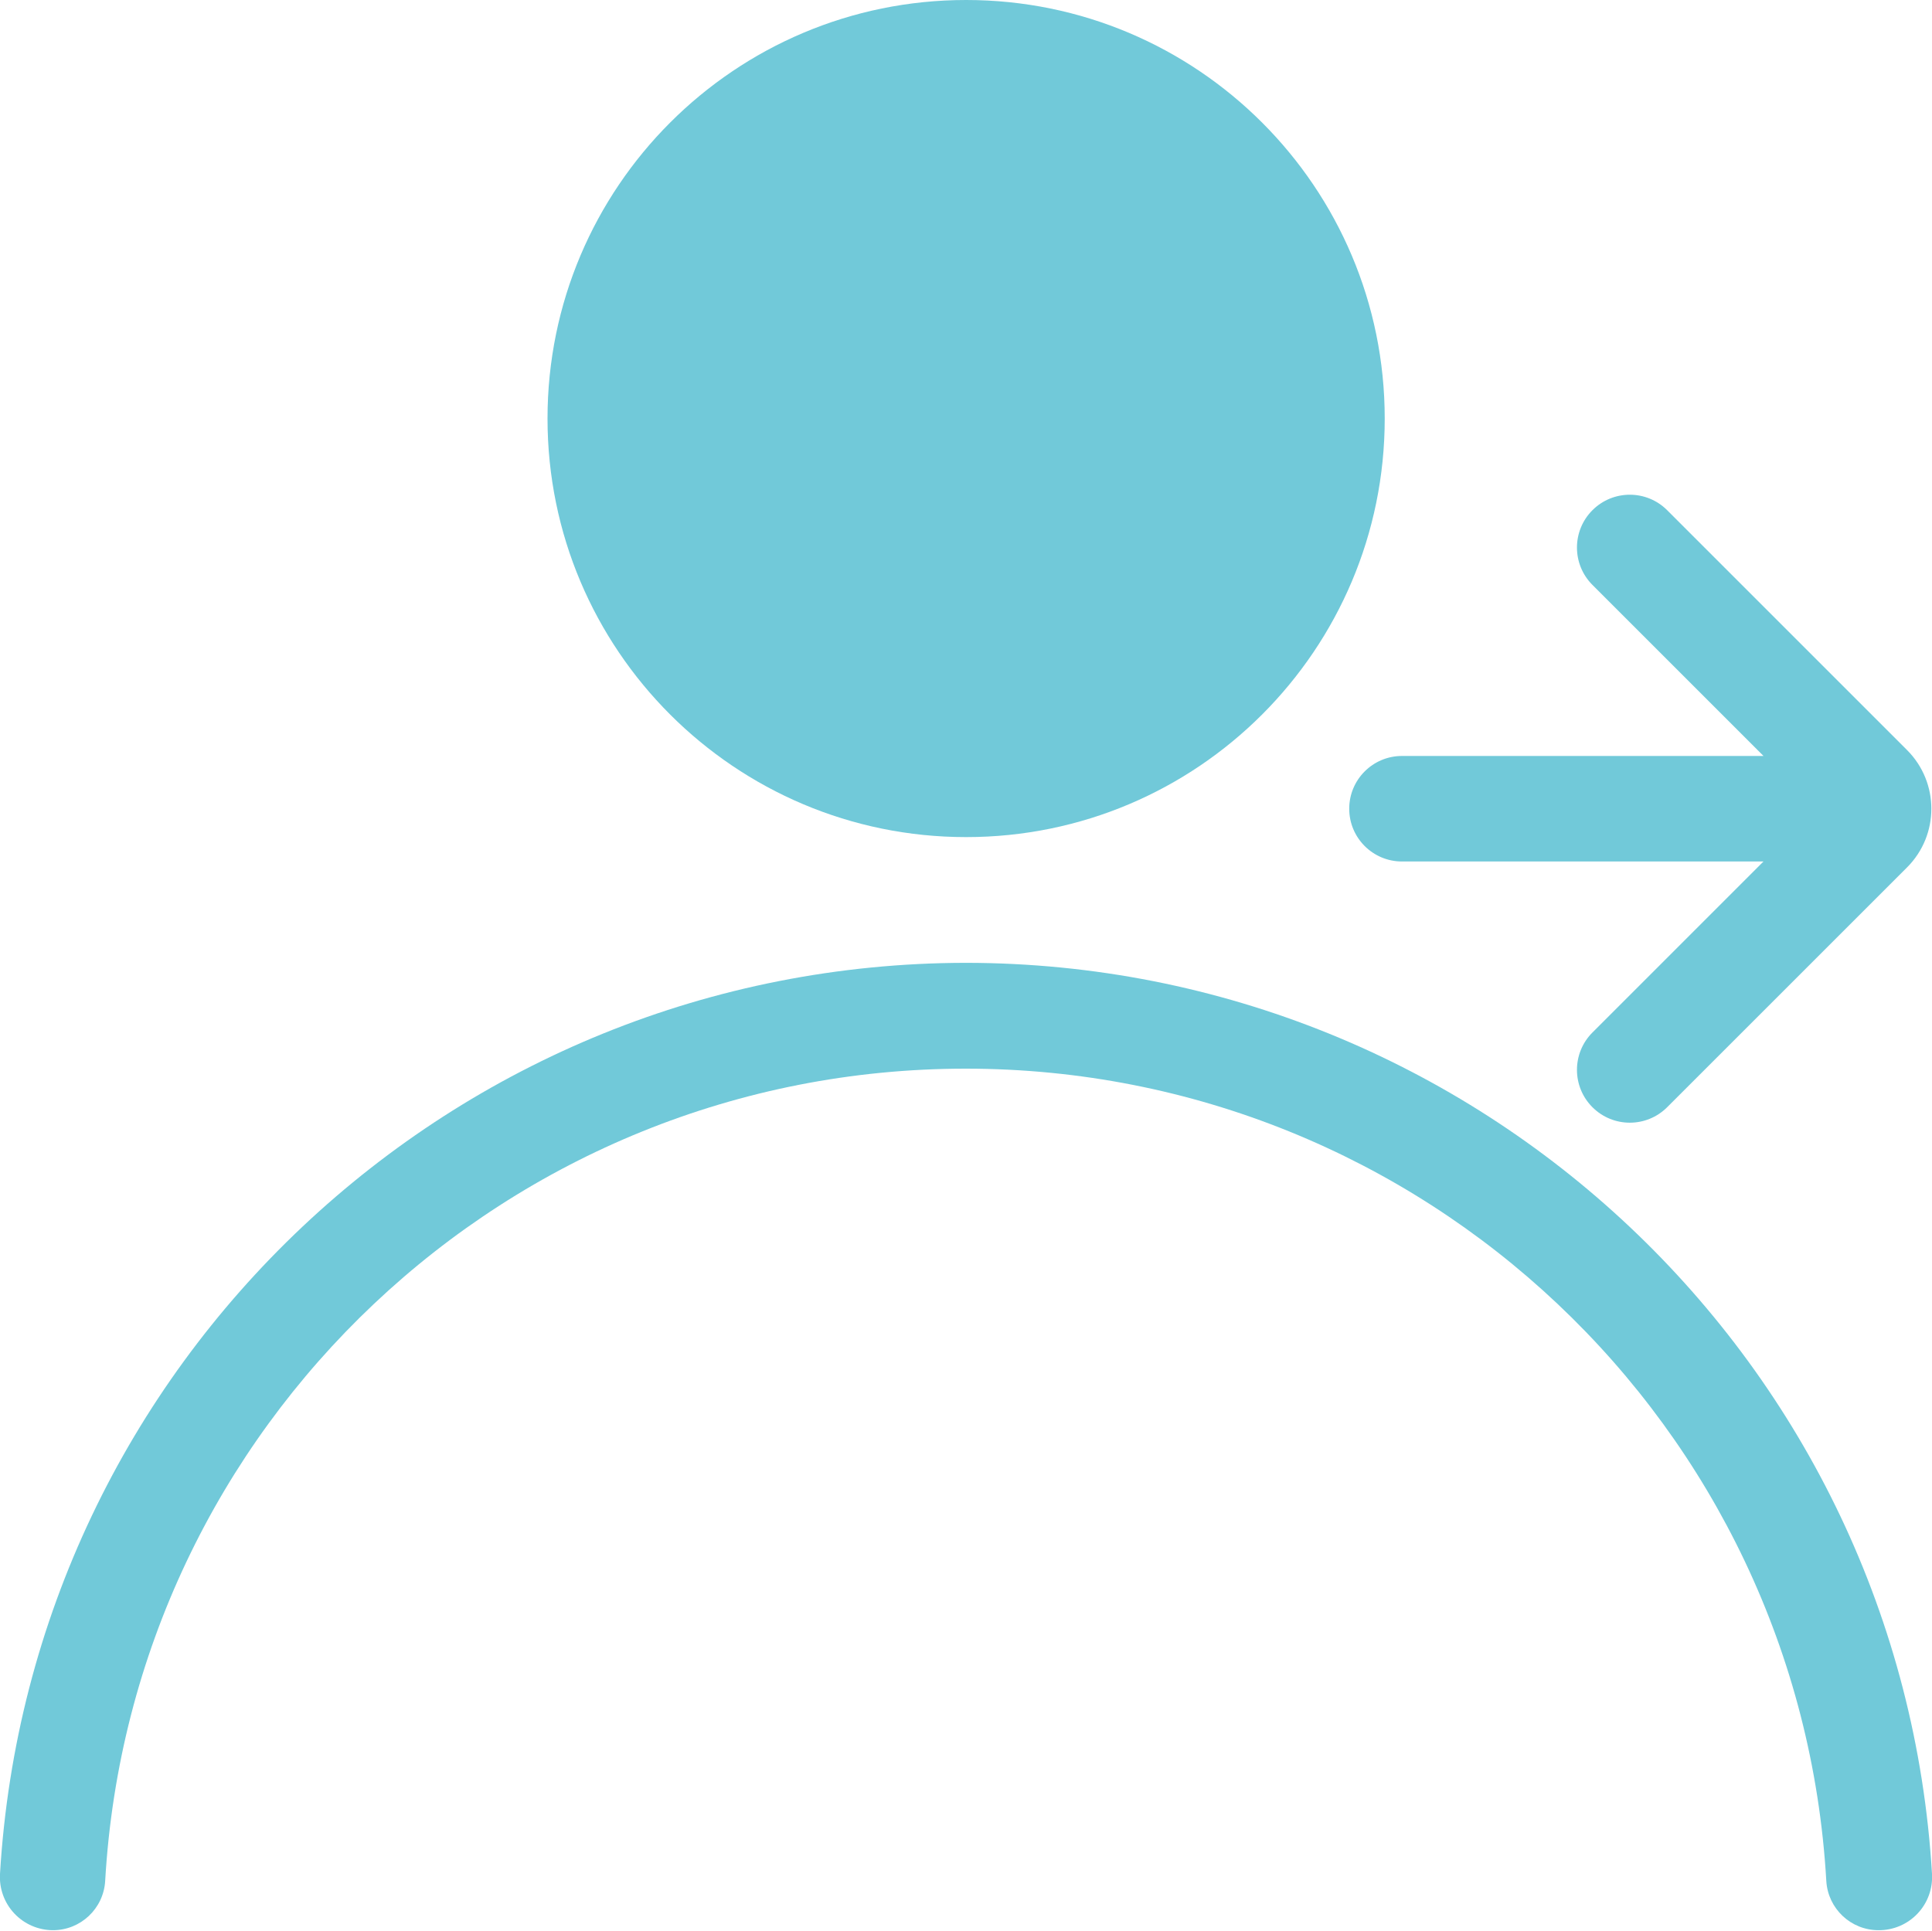
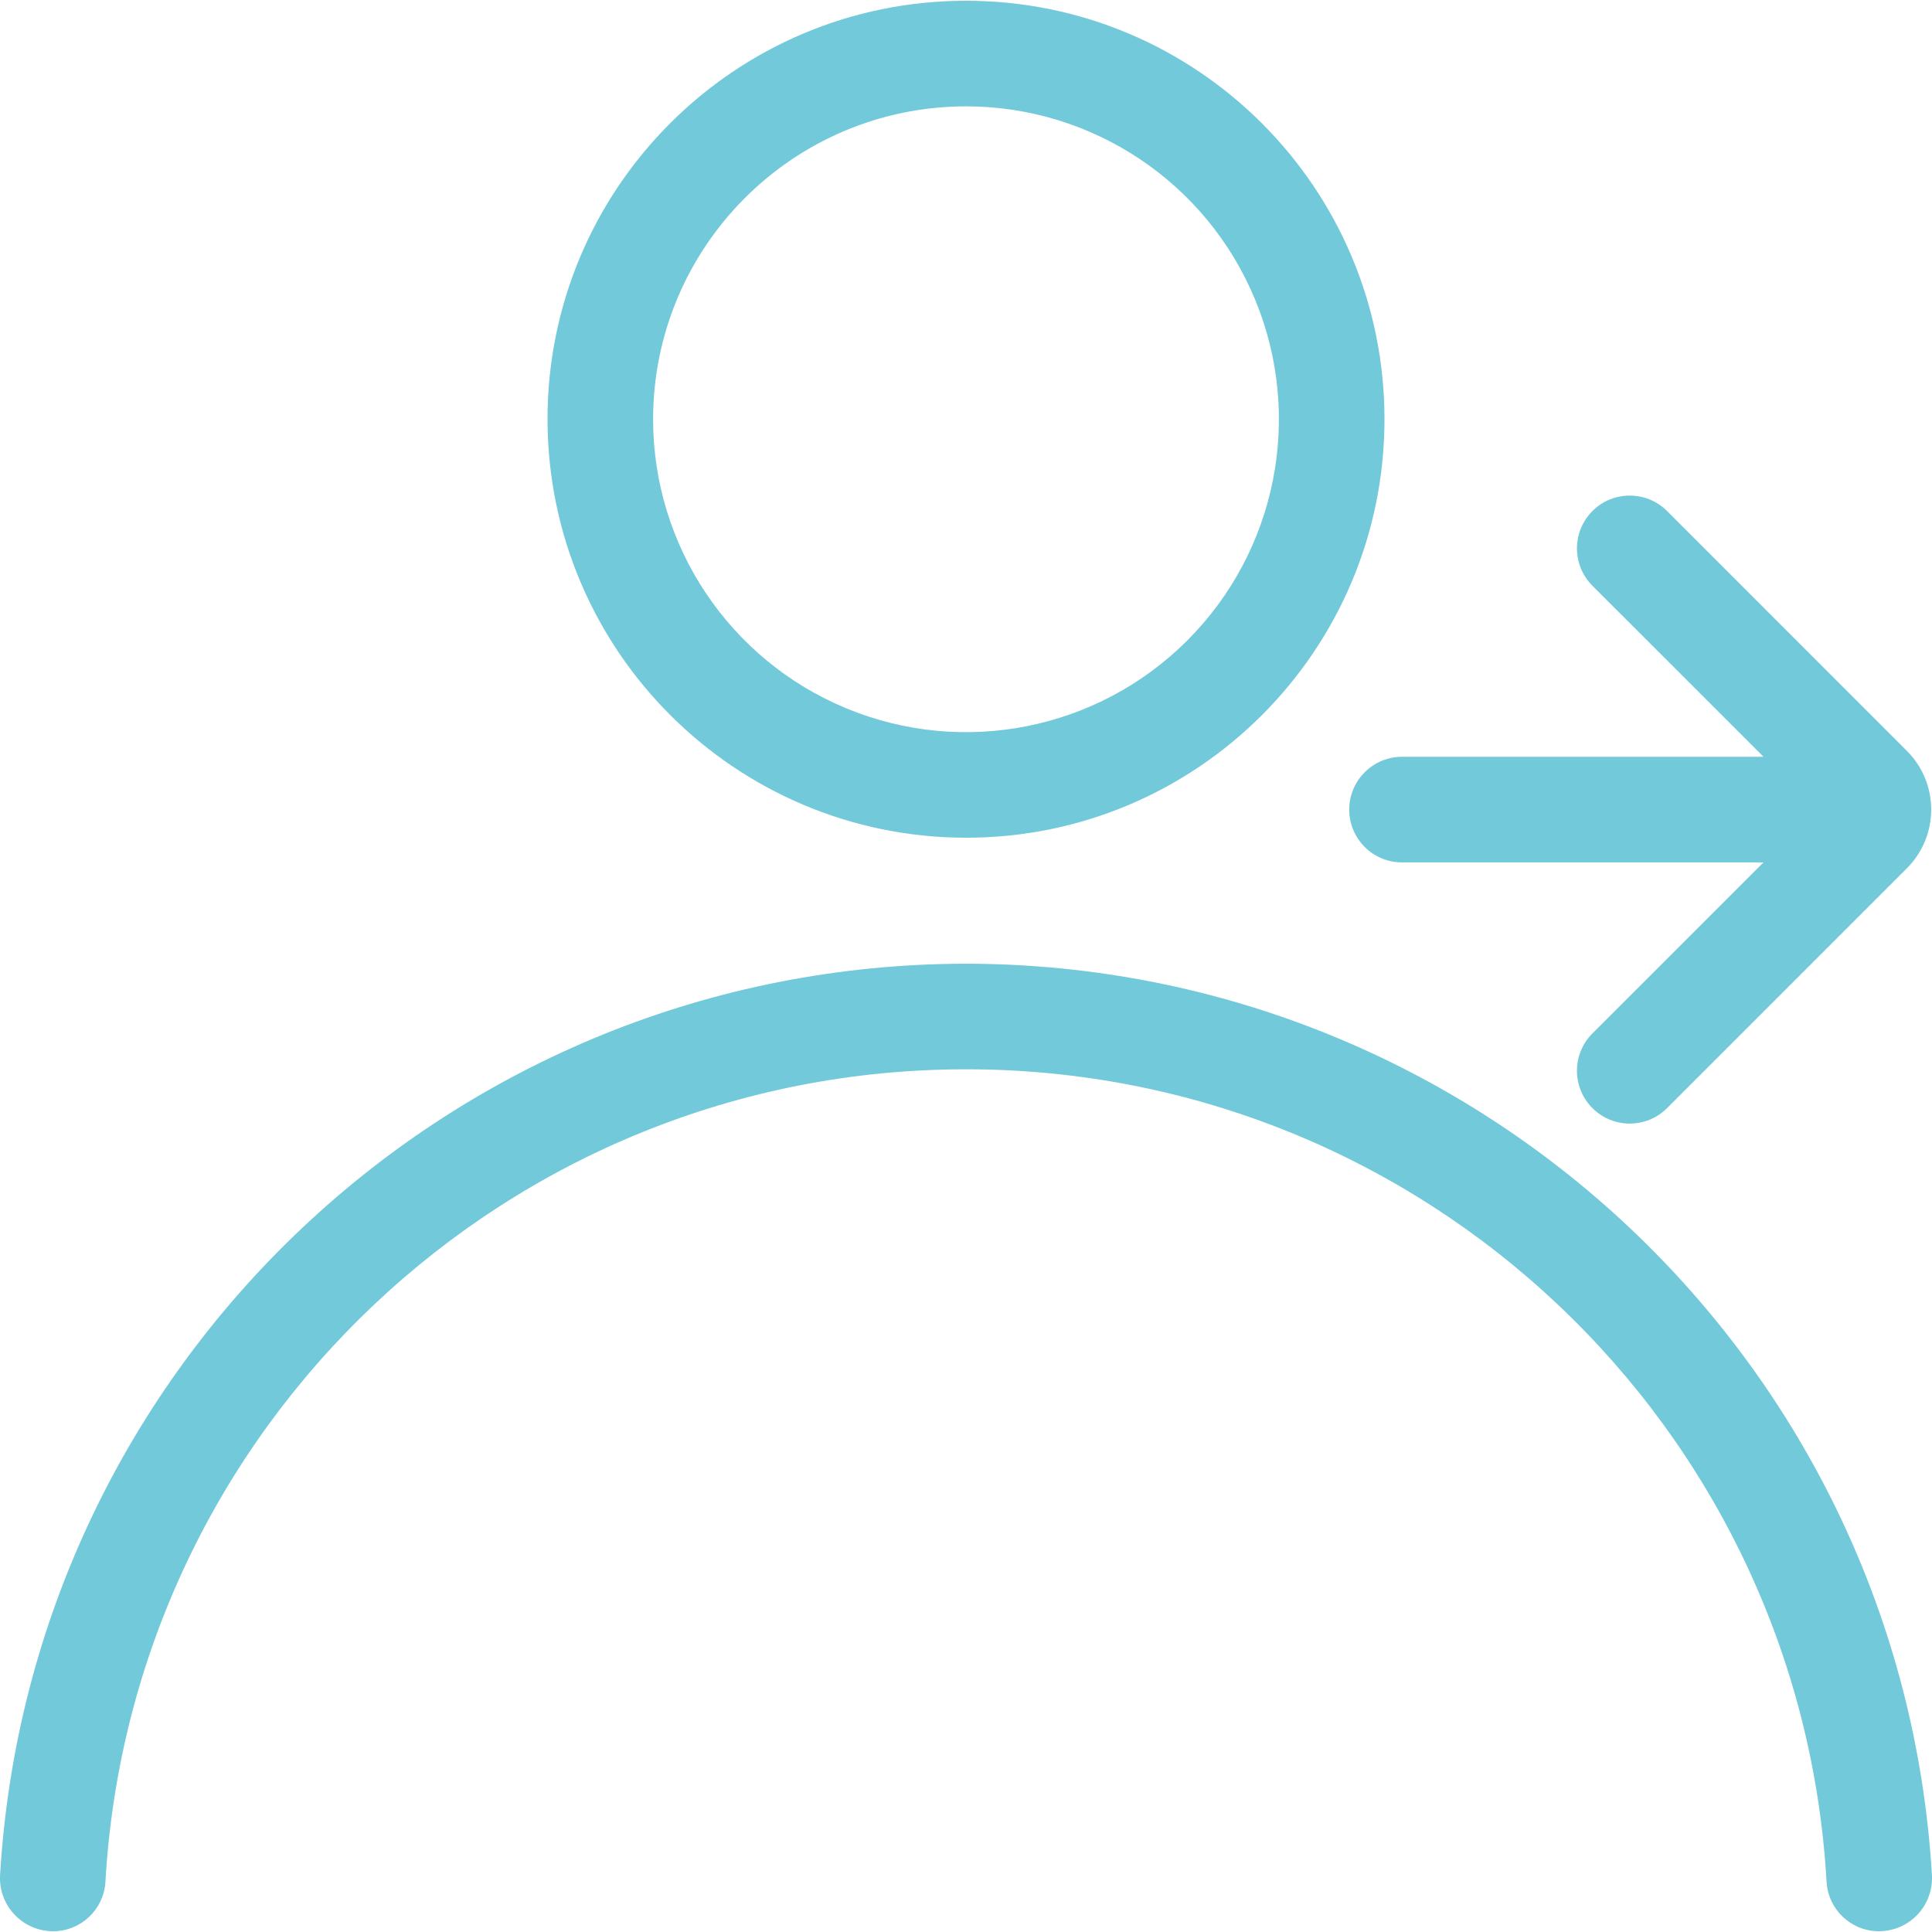
- <svg xmlns="http://www.w3.org/2000/svg" width="48" height="47.962" viewBox="0 0 48 47.962">
-   <g id="signup" transform="translate(0 -0.019)">
-     <path id="Path" d="M24,0A24.069,24.069,0,0,0,0,22.637a1.32,1.32,0,0,0,1.313,1.4,1.3,1.3,0,0,0,1.3-1.224,21.416,21.416,0,0,1,42.761,0,1.3,1.3,0,0,0,1.3,1.224A1.32,1.32,0,0,0,48,22.637,24.069,24.069,0,0,0,24,0Z" transform="translate(0 23.943)" fill="#71c9d9" />
-     <path id="Path-2" data-name="Path" d="M0,7.8A1.311,1.311,0,0,0,1.311,9.112h8.981l-4.25,4.25A1.311,1.311,0,1,0,7.9,15.217l5.96-5.959a2.062,2.062,0,0,0,0-2.914L7.9.384A1.311,1.311,0,1,0,6.042,2.239l4.251,4.251H1.311A1.311,1.311,0,0,0,0,7.8Z" transform="translate(33.521 12.313)" fill="#71c9d9" />
-     <path id="Shape" d="M0,10.4a10.4,10.4,0,1,1,10.4,10.4A10.4,10.4,0,0,1,0,10.4Z" transform="translate(13.603 0.019)" fill="#71c9d9" />
-   </g>
+ <svg xmlns="http://www.w3.org/2000/svg" width="48" height="48" viewBox="0 0 48 48" fill="none">
+   <path d="M24 23.943C11.274 23.958 0.76 33.877 0.002 46.58C-0.02 46.943 0.108 47.298 0.357 47.564C0.605 47.829 0.952 47.98 1.315 47.981C2.005 47.983 2.577 47.446 2.619 46.757C3.268 35.424 12.648 26.566 24 26.566C35.352 26.566 44.732 35.424 45.381 46.757C45.423 47.446 45.995 47.983 46.685 47.981C47.048 47.98 47.395 47.829 47.643 47.564C47.892 47.298 48.02 46.943 47.998 46.58C47.24 33.877 36.726 23.958 24 23.943Z" fill="#71C9D9" />
+   <path d="M33.521 20.114C33.521 20.462 33.659 20.796 33.905 21.042C34.151 21.288 34.485 21.426 34.833 21.426H43.814L39.563 25.676C39.051 26.188 39.051 27.018 39.563 27.53C40.075 28.043 40.906 28.043 41.418 27.53L47.377 21.571C48.181 20.766 48.181 19.462 47.377 18.657L41.418 12.697C40.906 12.185 40.075 12.185 39.563 12.697C39.051 13.21 39.051 14.04 39.563 14.552L43.814 18.802H34.833C34.485 18.802 34.151 18.941 33.905 19.187C33.659 19.433 33.521 19.766 33.521 20.114Z" fill="#71C9D9" />
+   <path fill-rule="evenodd" clip-rule="evenodd" d="M34.397 10.416C34.397 16.158 29.742 20.813 24 20.813C18.26 20.807 13.609 16.155 13.603 10.416C13.603 4.674 18.258 0.019 24 0.019C29.742 0.019 34.397 4.674 34.397 10.416ZM31.182 7.441C29.979 4.536 27.144 2.642 24 2.642C19.708 2.646 16.23 6.124 16.226 10.416C16.226 13.56 18.12 16.395 21.025 17.598C23.93 18.802 27.273 18.137 29.497 15.913C31.72 13.69 32.386 10.346 31.182 7.441Z" fill="#71C9D9" />
</svg>
